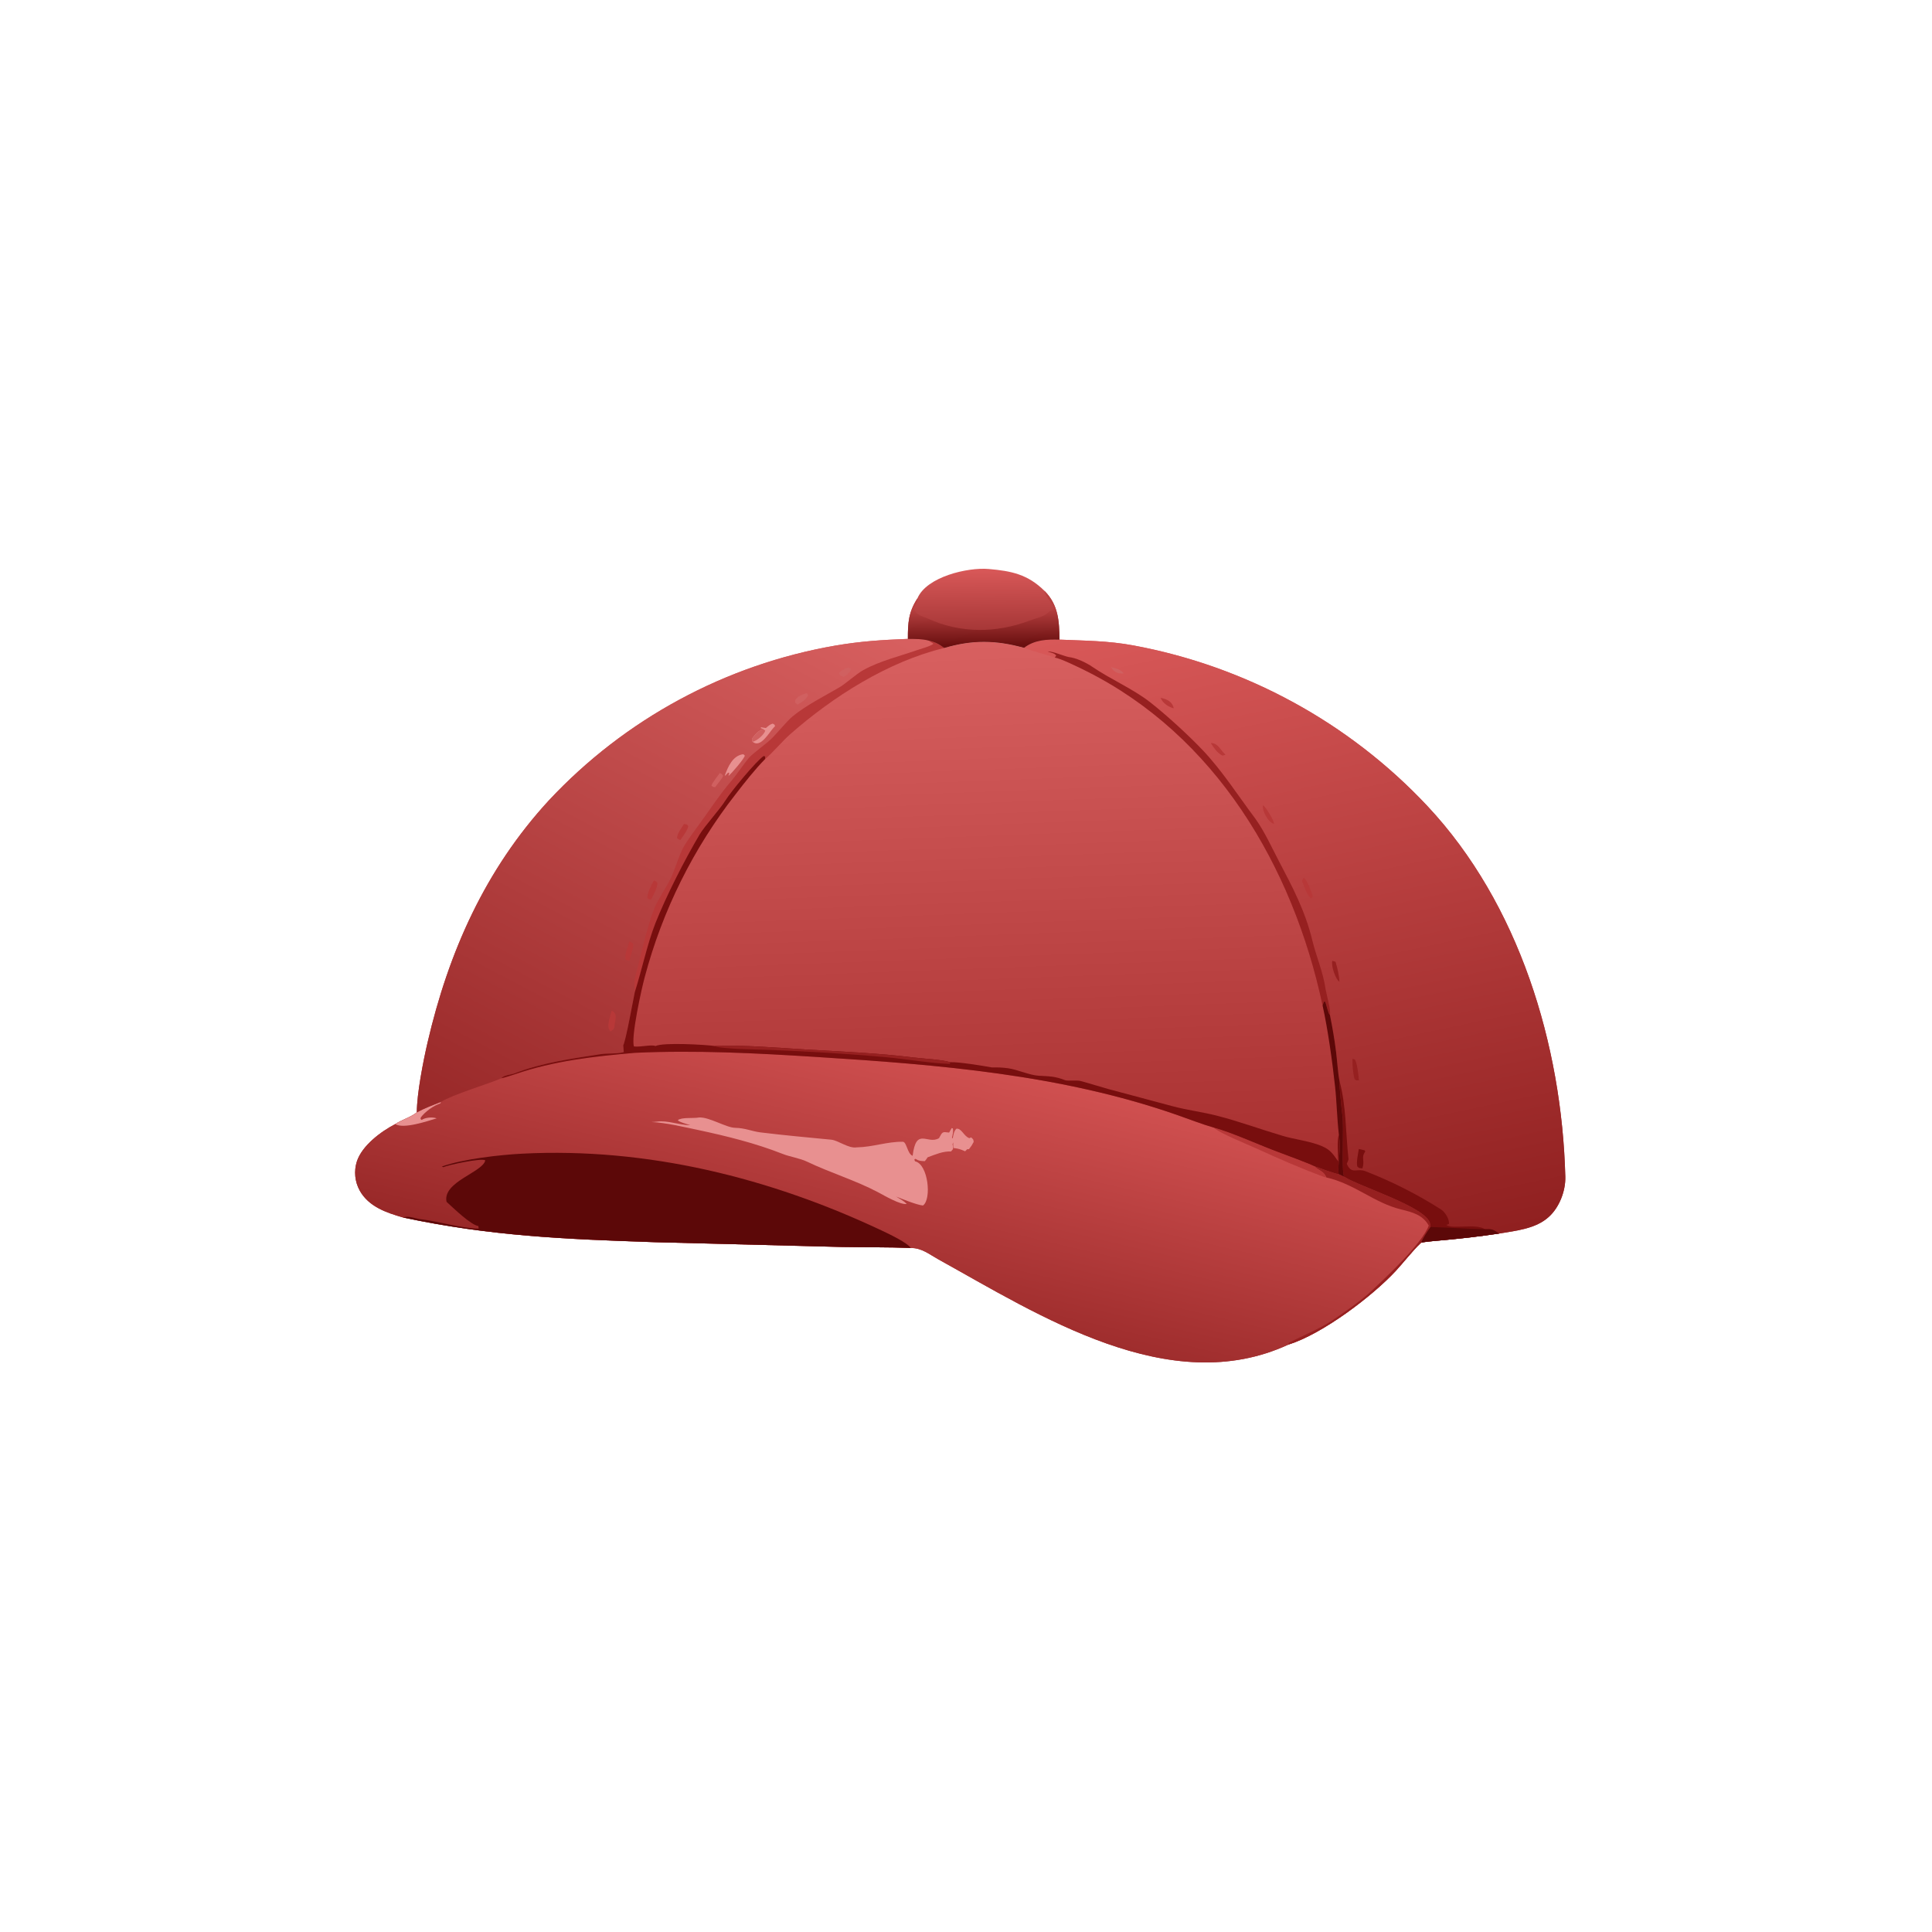
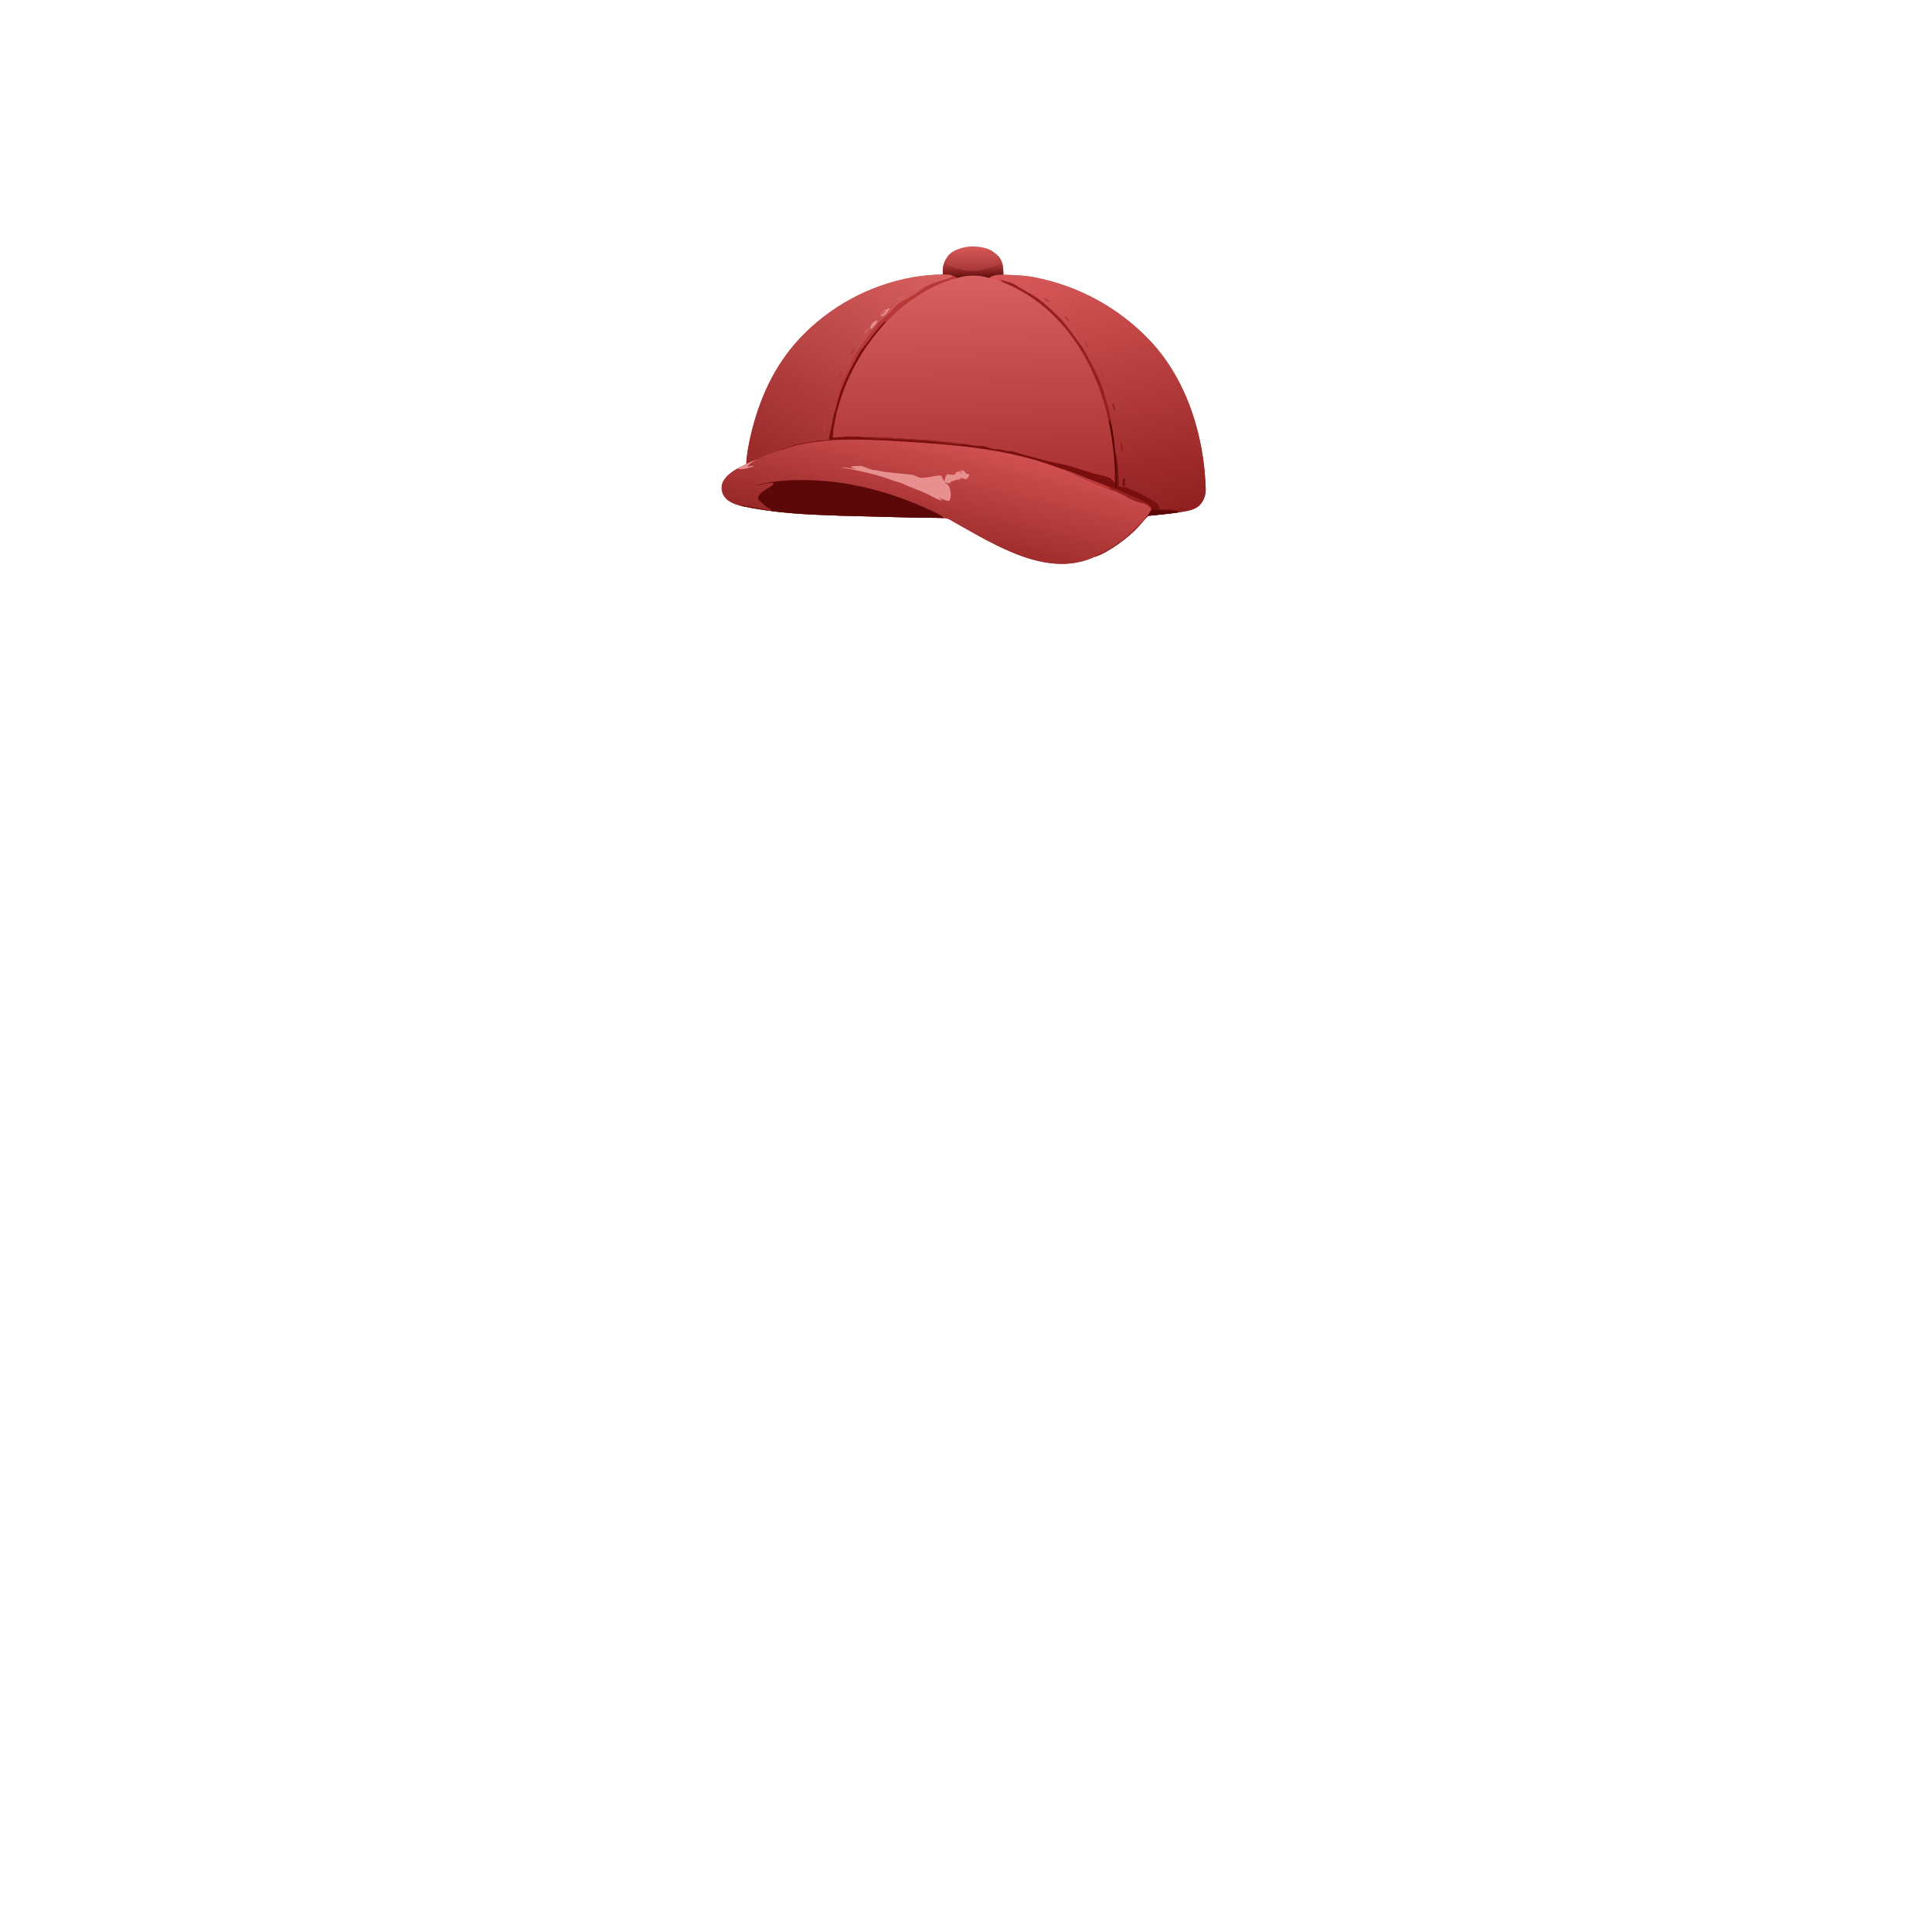
<svg xmlns="http://www.w3.org/2000/svg" width="1024" height="1024" viewBox="0 0 1024 1024">
-   <defs>
-     <linearGradient id="gradient_0" gradientUnits="userSpaceOnUse" x1="523.765" y1="621.315" x2="513.424" y2="341.003">
-       <stop offset="0" stop-color="#A83030" />
-       <stop offset="1" stop-color="#D86060" />
-     </linearGradient>
-   </defs>
-   <path fill="url(#gradient_0)" d="M481.199 338.622C484.522 338.61 489.173 338.611 492.392 339.569C495.642 340.254 497.831 341.442 500.467 343.438C515.214 339.049 527.87 339.183 542.753 343.354C548.289 339.091 554.876 338.81 561.519 339.006C575.063 339.623 587.121 339.566 600.768 342.096C660.21 353.116 715.064 382.915 756.616 427.282C805.098 479.048 827.829 553.755 829.649 623.753C829.845 631.281 826.431 640.019 820.916 644.961C814.072 651.27 803.581 652.301 794.602 653.796C785.261 655.177 775.884 656.304 766.482 657.175C762.882 657.541 756.744 657.949 753.346 658.565L752.671 659.187C749.097 662.529 743.653 669.414 739.915 673.458C727.178 687.238 700.727 707.12 682.87 712.662C619.882 741.81 550.674 697.033 497.347 667.479C492.448 664.764 488.564 661.426 482.757 661.458C470.867 660.957 458.478 661.159 446.524 660.93L346.781 658.374C299.491 656.773 260.162 655.193 213.689 645.308C204.874 642.783 195.422 639.623 190.622 630.973C188.053 626.269 187.516 620.72 189.135 615.611C191.848 607.219 201.953 599.657 209.512 595.782C212.98 593.47 218.165 591.988 220.928 589.565C220.928 579.707 224.357 562.274 226.582 552.674C237.739 504.538 257.225 460.796 290.879 424.253C331.195 381.1 384.494 352.284 442.681 342.184C456.309 339.857 467.343 339.176 481.199 338.622Z" />
-   <defs>
-     <linearGradient id="gradient_1" gradientUnits="userSpaceOnUse" x1="457.238" y1="701.247" x2="490.825" y2="557.95">
-       <stop offset="0" stop-color="#982828" />
-       <stop offset="1" stop-color="#D05050" />
-     </linearGradient>
-   </defs>
-   <path fill="url(#gradient_1)" d="M336.568 558.016C368.961 556.546 400.835 558.197 432.89 560.222C497.4 564.298 562.342 569.499 623.79 590.92C629.99 593.082 637.156 595.887 643.424 597.678C653.264 600.36 667.613 606.997 677.612 610.668C680.947 611.893 693.551 616.604 696.32 617.978C698.62 618.79 707.658 622.193 709.468 622.289L712.408 623.667C721.263 629.186 755.444 639.479 757.951 648.243C758.122 648.841 758.237 649.726 758.213 650.327C756.998 652.068 753.829 656.692 753.346 658.565L752.671 659.187C749.097 662.529 743.653 669.414 739.915 673.458C727.178 687.238 700.727 707.12 682.87 712.662C619.882 741.81 550.674 697.033 497.347 667.479C492.448 664.764 488.564 661.426 482.757 661.458C470.867 660.957 458.478 661.159 446.524 660.93L346.781 658.374C299.491 656.773 260.162 655.193 213.689 645.308C204.874 642.783 195.422 639.623 190.622 630.973C188.053 626.269 187.516 620.72 189.135 615.611C191.848 607.219 201.953 599.657 209.512 595.782C212.98 593.47 218.165 591.988 220.928 589.565C224.8 587.457 229.505 585.672 233.638 584.035C240.384 579.99 257.923 574.796 265.859 571.468C267.654 571.122 271.025 570.023 272.803 569.414C293.81 562.21 314.477 559.942 336.568 558.016Z" />
-   <path fill="#5C0808" d="M213.689 645.308C216.625 644.164 219.999 645.89 223.189 646.247C232.007 647.234 245.118 651.194 253.702 651.187L253.551 649.823C249.594 649.34 240.101 640.098 236.683 636.99C234.398 626.398 255.994 621.308 257.207 615.007C255.153 613.642 237.395 617.479 234.92 618.628L234.229 618.266C245.515 614.259 264.983 612.065 277.063 611.456C343.01 608.127 408.061 624.226 467.453 652.262C471.106 653.986 480.852 658.596 482.757 661.458C470.867 660.957 458.478 661.159 446.524 660.93L346.781 658.374C299.491 656.773 260.162 655.193 213.689 645.308Z" />
-   <path fill="#962020" d="M696.32 617.978C698.62 618.79 707.658 622.193 709.468 622.289L712.408 623.667C721.263 629.186 755.444 639.479 757.951 648.243C758.122 648.841 758.237 649.726 758.213 650.327C756.998 652.068 753.829 656.692 753.346 658.565L752.671 659.187C749.097 662.529 743.653 669.414 739.915 673.458C727.178 687.238 700.727 707.12 682.87 712.662L683.167 711.685C690.126 708.025 699.745 704.168 706.097 699.871C711.709 696.073 721.042 689.612 725.831 685.195C733.778 677.866 753.919 659.009 757.262 649.569C754.068 643.873 748.619 642.504 742.644 641.043C728.173 637.506 718.067 627.488 703.015 624.091C701.4 620.602 699.71 620.867 696.649 618.262L696.32 617.978Z" />
-   <path fill="#B83838" d="M643.424 597.678C653.264 600.36 667.613 606.997 677.612 610.668C680.947 611.893 693.551 616.604 696.32 617.978L696.649 618.262C699.71 620.867 701.4 620.602 703.015 624.091C702.879 624.06 701.953 623.867 701.767 623.798C689.846 619.402 677.226 613.905 665.726 608.631C661.636 606.756 645.593 600.276 643.424 597.678Z" />
-   <path fill="#E89090" d="M233.638 584.035L233.505 584.751C229.726 586.056 225.378 589.106 223.003 592.305L222.904 593.114L223.506 593.577C225.456 592.236 229.268 591.932 231.436 592.755C226.724 594.136 213.906 598.58 209.512 595.782C212.98 593.47 218.165 591.988 220.928 589.565C224.8 587.457 229.505 585.672 233.638 584.035Z" />
-   <path fill="#E89090" d="M370.499 592.283C375.953 591.976 384.797 597.653 389.566 597.756C395.064 597.875 398.416 599.609 403.069 600.186C415.485 601.725 428.066 602.841 440.517 604.051C444.411 604.43 449.646 608.812 454.081 608.124C462.57 607.992 470.284 605.014 478.513 605.156C480.627 605.248 480.867 611.548 483.713 612.594C485.618 597.074 491.602 606.9 497.686 603.249C499.621 599.736 499.394 599.825 503.048 600.289L504.417 597.918L505.006 598.065C505.404 599.803 504.914 601.252 504.554 603.031L504.952 603.372C505.404 601.305 505.488 599.842 506.831 598.296C509.51 597.604 510.919 602.445 513.82 603.244L514.726 602.819C516.101 604.251 515.731 603.443 516.086 605.215C515.115 607.054 514.846 607.466 513.558 609.105C512.228 609.068 512.905 608.96 511.521 610.206C509.075 609.131 508.129 608.792 505.482 608.479C505.069 607.157 505.21 606.92 505.238 605.506L504.862 606.488C505.298 608.635 505.495 608.822 504.068 610.286C499.719 610.156 496.032 611.788 491.648 613.41C491.091 614.37 490.869 614.59 490.136 615.438C487.905 615.29 487.197 615.417 485.305 614.257C484.853 614.242 485.123 614.195 484.597 614.676L485.024 615.53C491.984 617.043 493.886 635.686 489.199 638.938C486.248 638.747 477.889 635.4 474.966 634.204C476.946 635.402 478.98 636.463 480.596 638.089C477.361 638.79 468.719 633.673 465.435 631.939C453.263 625.511 440.178 621.65 427.792 615.722C423.901 613.86 418.842 613.177 414.878 611.616C400.229 605.849 385.152 602.15 369.794 598.862C362.586 597.364 352.869 595.036 345.553 594.716L345.104 594.701C346.138 594.653 347.162 594.624 348.187 594.481C353.888 593.686 359.938 596.34 365.88 596.381C364.502 595.921 359.791 594.661 359.261 593.731C361.266 592.037 367.348 592.882 370.499 592.283Z" />
-   <defs>
-     <linearGradient id="gradient_2" gradientUnits="userSpaceOnUse" x1="728.818" y1="667.032" x2="654.378" y2="317.955">
-       <stop offset="0" stop-color="#902020" />
-       <stop offset="1" stop-color="#D85858" />
-     </linearGradient>
-   </defs>
-   <path fill="url(#gradient_2)" d="M542.753 343.354C548.289 339.091 554.876 338.81 561.519 339.006C575.063 339.623 587.121 339.566 600.768 342.096C660.21 353.116 715.064 382.915 756.616 427.282C805.098 479.048 827.829 553.755 829.649 623.753C829.845 631.281 826.431 640.019 820.916 644.961C814.072 651.27 803.581 652.301 794.602 653.796C785.261 655.177 775.884 656.304 766.482 657.175C762.882 657.541 756.744 657.949 753.346 658.565C753.829 656.692 756.998 652.068 758.213 650.327C758.237 649.726 758.122 648.841 757.951 648.243C755.444 639.479 721.263 629.186 712.408 623.667C710.921 621.121 712.436 596.498 711.494 590.994C711.187 589.196 709.741 574.416 709.929 572.791C709.169 569.03 708.672 561.662 708.135 557.429C707.26 550.518 706.277 544.84 704.899 537.995C703.806 536.921 703.327 533.123 702.319 530.859L701.693 530.96L701.005 532.955C685.298 459.147 644.101 389.566 575.019 355.314C571.957 353.796 562.175 348.974 559.068 348.524C553.99 346.766 547.388 345.234 542.753 343.354Z" />
-   <path fill="#962020" d="M559.068 348.524L559.83 347.446C558.543 345.963 557.456 346.186 555.297 345.293C558.675 345.158 564.066 348.096 567.758 348.465C571.339 349.126 575.996 351.403 578.969 353.438C588.609 360.037 600.751 365.206 609.874 372.416C618.645 379.347 629.909 389.625 637.613 397.768C647.883 408.623 656.532 422.177 665.49 434.087C670.382 441.014 673.955 449.018 677.841 456.407C685.143 470.292 691.812 482.91 695.526 498.309C697.57 506.785 701.343 515.361 702.574 524.24C703.083 527.111 705.501 535.786 704.899 537.995C703.806 536.921 703.327 533.123 702.319 530.859L701.693 530.96L701.005 532.955C685.298 459.147 644.101 389.566 575.019 355.314C571.957 353.796 562.175 348.974 559.068 348.524Z" />
-   <path fill="#780E0E" d="M709.929 572.791C713.578 586.134 713.202 600.65 714.738 614.318C714.783 614.72 714.033 616.361 713.812 616.811C716.361 622.766 719.054 618.995 723.749 620.776C737.763 626.209 751.203 633.019 763.873 641.104C765.888 642.395 768.414 646.377 767.914 648.752L766.587 649.216C769.601 651.712 781.994 648.279 787.089 651.5C791.023 651.408 791.306 651.652 794.602 653.796C785.261 655.177 775.884 656.304 766.482 657.175C762.882 657.541 756.744 657.949 753.346 658.565C753.829 656.692 756.998 652.068 758.213 650.327C758.237 649.726 758.122 648.841 757.951 648.243C755.444 639.479 721.263 629.186 712.408 623.667C710.921 621.121 712.436 596.498 711.494 590.994C711.187 589.196 709.741 574.416 709.929 572.791Z" />
-   <path fill="#5C0808" d="M758.213 650.327C767.651 650.599 777.933 651.34 787.089 651.5C791.023 651.408 791.306 651.652 794.602 653.796C785.261 655.177 775.884 656.304 766.482 657.175C762.882 657.541 756.744 657.949 753.346 658.565C753.829 656.692 756.998 652.068 758.213 650.327Z" />
-   <path fill="#780E0E" d="M720.209 608.999L723.242 609.681L723.608 610.264C721.199 613.879 723.527 614.577 722.115 619.283C719.919 618.943 720.724 619.444 719.361 618.185C718.869 615.577 719.776 611.805 720.209 608.999Z" />
-   <path fill="#962020" d="M716.84 561.187L718.026 561.527C719.316 562.983 720.11 570.489 720.26 572.636C718.501 572.527 719.149 572.887 717.96 572.001C717.033 568.572 716.796 564.732 716.84 561.187Z" />
-   <path fill="#B83838" d="M690.962 465.234C693.053 466.491 694.91 472.427 695.851 474.966L695.02 476.174C692.9 474.843 691.508 470.51 690.539 468.151C689.882 466.553 690.2 466.735 690.962 465.234Z" />
-   <path fill="#962020" d="M706.157 509.262C706.703 509.38 707.306 509.594 707.849 509.763C708.822 512.95 709.801 517.013 709.906 520.337C707.764 518.962 705.429 511.724 706.157 509.262Z" />
-   <path fill="#B83838" d="M669.377 426.771C670.863 427.649 675.33 434.882 675.255 436.675C672.279 435.994 668.88 429.978 669.377 426.771Z" />
-   <path fill="#B83838" d="M641.753 393.851C645.466 393.754 646.545 397.129 649.176 399.624L649.554 399.977C648.557 400.431 648.883 400.309 647.78 400.46C644.691 398.579 643.744 396.824 641.753 393.851Z" />
-   <path fill="#B83838" d="M615.086 369.878C618.353 370.413 621.48 371.923 622.101 375.465C618.955 374.486 616.553 372.863 615.086 369.878Z" />
-   <path fill="#D06060" d="M588.887 353.567C591.599 354.346 594.07 354.764 595.654 356.922C592.612 357.181 590.435 356.323 588.887 353.567Z" />
-   <defs>
-     <linearGradient id="gradient_3" gradientUnits="userSpaceOnUse" x1="267.759" y1="612.294" x2="428.454" y2="306.314">
-       <stop offset="0" stop-color="#982828" />
-       <stop offset="1" stop-color="#D86060" />
-     </linearGradient>
-   </defs>
-   <path fill="url(#gradient_3)" d="M481.199 338.622C484.522 338.61 489.173 338.611 492.392 339.569C495.642 340.254 497.831 341.442 500.467 343.438C470.74 350.621 441.465 369.194 418.787 389.165C414.585 392.866 409.224 399.288 405.59 402.248L405.541 400.93L404.792 400.647C400.881 403.159 387.279 419.715 384.612 424.035C381.466 429.13 373.462 437.749 370.704 442.435C362.751 455.952 353.12 474.817 347.357 489.356C343.156 499.951 339.992 514.907 336.464 525.799C335.452 530.551 331.776 551.299 330.328 554.03L330.613 557.64C327.161 558.661 322.023 558.162 318.411 558.717C303.126 561.068 287.25 563.255 272.777 568.883C270.84 569.636 267.224 569.788 265.826 571.333L265.859 571.468C257.923 574.796 240.384 579.99 233.638 584.035C229.505 585.672 224.8 587.457 220.928 589.565C220.928 579.707 224.357 562.274 226.582 552.674C237.739 504.538 257.225 460.796 290.879 424.253C331.195 381.1 384.494 352.284 442.681 342.184C456.309 339.857 467.343 339.176 481.199 338.622Z" />
-   <path fill="#B83838" d="M492.392 339.569C495.642 340.254 497.831 341.442 500.467 343.438C470.74 350.621 441.465 369.194 418.787 389.165C414.585 392.866 409.224 399.288 405.59 402.248L405.541 400.93L404.792 400.647C400.881 403.159 387.279 419.715 384.612 424.035C381.466 429.13 373.462 437.749 370.704 442.435C362.751 455.952 353.12 474.817 347.357 489.356C343.156 499.951 339.992 514.907 336.464 525.799C336.301 523.863 336.029 520.275 336.528 518.401C339.626 506.775 342.487 492.681 346.789 481.488C348.743 476.402 354.195 469.002 356.49 463.365C358.473 458.492 360.451 451.879 362.973 447.786C365.332 443.957 369.181 438.872 371.862 435.155C376.691 428.46 381.831 420.653 387.191 414.434C390.574 410.509 394.093 405.012 397.016 401.605C398.891 399.421 405.876 394.383 408.477 391.935C411.839 388.77 416.983 382.254 420.072 379.711C427.134 373.898 436.888 368.973 444.733 364.409C448.506 362.215 453.643 357.329 457.654 355.114C466.266 350.357 476.602 347.882 485.874 344.648C488.629 343.687 492.532 342.766 494.734 341.26C494.257 340.709 493.307 340.483 492.392 339.569Z" />
-   <path fill="#E89090" d="M404.553 386.418L403.279 385.963L403.296 385.43C404.295 385.619 404.951 385.74 405.965 385.862C407.205 384.828 407.987 383.976 409.531 383.534C410.693 384.203 410.338 383.712 410.81 384.865L410.192 385.507C407.508 388.322 403.142 396.722 398.872 393.151C398.497 392.237 398.637 392.763 398.566 391.545C399.911 389.595 402.181 386.996 404.553 386.418Z" />
-   <path fill="#D06060" d="M404.553 386.418L405.618 387.27C404.953 389.451 400.96 392.864 398.872 393.151C398.497 392.237 398.637 392.763 398.566 391.545C399.911 389.595 402.181 386.996 404.553 386.418Z" />
-   <path fill="#E89090" d="M393.808 399.761C394.368 399.93 393.995 399.778 394.77 400.491C394.455 402.2 387.53 410.183 386.089 411.263L386.541 409.764L386.119 409.478C385.453 409.78 385.035 410.462 384.535 411.039L384.184 410.961C385.854 406.405 388.331 400.537 393.808 399.761Z" />
-   <path fill="#B83838" d="M324.229 535.628C327.372 537.219 326.167 539.824 325.809 543.056C325.579 545.137 325.408 545.518 323.719 546.614C320.935 544.806 323.496 538.519 324.229 535.628Z" />
-   <path fill="#B83838" d="M346.587 466.631C347.781 467.147 347.764 467.055 348.504 468.102C348.269 470.978 346.404 474.094 345.095 476.813C343.409 476.39 343.984 476.867 343.034 475.733C343.454 472.431 344.936 469.502 346.587 466.631Z" />
-   <path fill="#B83838" d="M333.504 499.067C335.362 499.762 334.727 499.178 335.71 500.577C335.648 503.065 334.226 506.331 333.525 509.258L331.721 508.778C330.701 506.382 332.736 502.352 333.504 499.067Z" />
-   <path fill="#B83838" d="M362.524 436.761C364.368 437.069 363.697 436.628 364.772 437.826C364.553 439.944 361.988 443.18 360.647 445.215C359.469 444.856 359.853 445.052 358.909 444.307C358.54 442.394 361.386 438.537 362.524 436.761Z" />
-   <path fill="#D06060" d="M427.361 367.428C428.179 367.9 427.822 367.549 428.275 368.622C427.138 370.954 424.835 372.2 422.658 373.495C421.248 371.957 421.487 372.787 421.433 371.095C422.821 368.906 424.917 368.278 427.361 367.428Z" />
-   <path fill="#D06060" d="M381.493 409.718C382.997 410.472 382.477 409.928 383.243 411.258C382.803 412.712 380.273 415.428 379.068 417.196C377.749 417.054 378.188 417.219 377.076 416.436C377.598 414.682 380.195 411.649 381.493 409.718Z" />
-   <path fill="#D06060" d="M449.254 353.857C450.205 353.9 449.92 353.917 450.857 354.408L450.85 355.415C449.416 357.425 449.217 357.463 447.05 358.783C445.181 357.836 445.281 358.279 444.725 356.815C445.624 355.324 447.598 354.653 449.254 353.857Z" />
-   <path fill="#780E0E" d="M336.464 525.799C339.992 514.907 343.156 499.951 347.357 489.356C353.12 474.817 362.751 455.952 370.704 442.435C373.462 437.749 381.466 429.13 384.612 424.035C387.279 419.715 400.881 403.159 404.792 400.647L405.541 400.93L405.59 402.248C400.089 407.838 394.639 414.809 389.847 421.011C367.47 449.69 351.113 482.593 341.759 517.746C340.097 523.765 334.314 549.881 336.018 554.65C339.78 555.055 345.214 553.499 347.417 554.418C351.594 552.39 373.821 553.701 378.807 554.404C394.512 553.768 410.972 555.283 426.637 556.22C445.992 557.378 465.158 558.102 484.435 560.514C489.091 561.097 499.457 561.593 503.57 562.987C507.979 562.751 521.099 564.924 525.851 565.779C528.876 565.703 531.111 565.786 534.149 566.177C539.146 566.82 545.647 569.877 550.486 570.158C556.033 570.481 559.071 570.371 564.582 572.543C565.708 572.987 571.279 572.43 572.828 572.983C577.633 574.257 582.571 575.868 587.385 577.197L621.723 586.384C629.19 588.362 637.362 589.397 644.857 591.31C656.641 594.321 668.093 598.539 679.736 602.001C685.999 603.863 692.617 604.543 698.866 606.792C704.56 608.841 705.859 610.644 709.255 615.517C709.226 611.877 708.523 604.222 709.642 601.386C710.877 610.226 708.947 616.006 709.468 622.289C707.658 622.193 698.62 618.79 696.32 617.978C693.551 616.604 680.947 611.893 677.612 610.668C667.613 606.997 653.264 600.36 643.424 597.678C637.156 595.887 629.99 593.082 623.79 590.92C562.342 569.499 497.4 564.298 432.89 560.222C400.835 558.197 368.961 556.546 336.568 558.016C314.477 559.942 293.81 562.21 272.803 569.414C271.025 570.023 267.654 571.122 265.859 571.468L265.826 571.333C267.224 569.788 270.84 569.636 272.777 568.883C287.25 563.255 303.126 561.068 318.411 558.717C322.023 558.162 327.161 558.661 330.613 557.64L330.328 554.03C331.776 551.299 335.452 530.551 336.464 525.799Z" />
-   <path fill="#962020" d="M378.807 554.404C394.512 553.768 410.972 555.283 426.637 556.22C445.992 557.378 465.158 558.102 484.435 560.514C489.091 561.097 499.457 561.593 503.57 562.987C503.666 563.464 503.645 563.151 503.39 563.912C492.365 563.463 481.054 561.401 470.024 560.388C449.439 558.497 428.555 557.278 407.908 556.473C403.362 556.296 381.149 556.035 378.807 554.404Z" />
-   <path fill="#5C0808" d="M701.005 532.955L701.693 530.96L702.319 530.859C703.327 533.123 703.806 536.921 704.899 537.995C706.277 544.84 707.26 550.518 708.135 557.429C708.672 561.662 709.169 569.03 709.929 572.791C709.741 574.416 711.187 589.196 711.494 590.994C712.436 596.498 710.921 621.121 712.408 623.667L709.468 622.289C708.947 616.006 710.877 610.226 709.642 601.386C708.617 592.632 708.522 584.32 707.632 576.078C706.239 563.164 703.812 545.558 701.005 532.955Z" />
-   <defs>
-     <linearGradient id="gradient_4" gradientUnits="userSpaceOnUse" x1="521.333" y1="333.038" x2="521.082" y2="301.991">
-       <stop offset="0" stop-color="#A83838" />
-       <stop offset="1" stop-color="#D85858" />
-     </linearGradient>
-   </defs>
-   <path fill="url(#gradient_4)" d="M486.25 317.145C491.089 305.686 512.846 300.619 523.999 301.577C536.121 302.619 544.75 304.426 553.593 313.167C560.935 320.508 561.478 329.205 561.519 339.006C554.876 338.81 548.289 339.091 542.753 343.354C527.87 339.183 515.214 339.049 500.467 343.438C497.831 341.442 495.642 340.254 492.392 339.569C489.173 338.611 484.522 338.61 481.199 338.622C481.158 330.179 481.534 324.383 486.25 317.145Z" />
-   <defs>
-     <linearGradient id="gradient_5" gradientUnits="userSpaceOnUse" x1="521.094" y1="341.78" x2="520.889" y2="322.606">
-       <stop offset="0" stop-color="#6A1010" />
-       <stop offset="1" stop-color="#B84040" />
-     </linearGradient>
-   </defs>
-   <path fill="url(#gradient_5)" d="M553.593 313.167C560.935 320.508 561.478 329.205 561.519 339.006C554.876 338.81 548.289 339.091 542.753 343.354C527.87 339.183 515.214 339.049 500.467 343.438C497.831 341.442 495.642 340.254 492.392 339.569C489.173 338.611 484.522 338.61 481.199 338.622C481.158 330.179 481.534 324.383 486.25 317.145C486.419 319.107 485.799 319.683 484.717 321.366L484.359 321.915C484.858 326.051 488.898 326.51 491.829 327.858C509.058 335.787 528.13 335.585 545.739 328.913C548.926 327.705 553.123 326.987 555.739 324.548C556.751 323.604 557.147 323.337 558.601 323.266C559.485 321.288 554.013 316.645 553.593 313.167Z" />
+   <g transform="matrix(0.4,0,0,0.4,307.2,10)">
+     <defs>
+       <linearGradient id="gradient_0" gradientUnits="userSpaceOnUse" x1="523.765" y1="621.315" x2="513.424" y2="341.003">
+         <stop offset="0" stop-color="#A83030" />
+         <stop offset="1" stop-color="#D86060" />
+       </linearGradient>
+     </defs>
+     <path fill="url(#gradient_0)" d="M481.199 338.622C484.522 338.61 489.173 338.611 492.392 339.569C495.642 340.254 497.831 341.442 500.467 343.438C515.214 339.049 527.87 339.183 542.753 343.354C548.289 339.091 554.876 338.81 561.519 339.006C575.063 339.623 587.121 339.566 600.768 342.096C660.21 353.116 715.064 382.915 756.616 427.282C805.098 479.048 827.829 553.755 829.649 623.753C829.845 631.281 826.431 640.019 820.916 644.961C814.072 651.27 803.581 652.301 794.602 653.796C785.261 655.177 775.884 656.304 766.482 657.175C762.882 657.541 756.744 657.949 753.346 658.565L752.671 659.187C749.097 662.529 743.653 669.414 739.915 673.458C727.178 687.238 700.727 707.12 682.87 712.662C619.882 741.81 550.674 697.033 497.347 667.479C492.448 664.764 488.564 661.426 482.757 661.458C470.867 660.957 458.478 661.159 446.524 660.93L346.781 658.374C299.491 656.773 260.162 655.193 213.689 645.308C204.874 642.783 195.422 639.623 190.622 630.973C188.053 626.269 187.516 620.72 189.135 615.611C191.848 607.219 201.953 599.657 209.512 595.782C212.98 593.47 218.165 591.988 220.928 589.565C220.928 579.707 224.357 562.274 226.582 552.674C237.739 504.538 257.225 460.796 290.879 424.253C331.195 381.1 384.494 352.284 442.681 342.184C456.309 339.857 467.343 339.176 481.199 338.622Z" />
+     <defs>
+       <linearGradient id="gradient_1" gradientUnits="userSpaceOnUse" x1="457.238" y1="701.247" x2="490.825" y2="557.95">
+         <stop offset="0" stop-color="#982828" />
+         <stop offset="1" stop-color="#D05050" />
+       </linearGradient>
+     </defs>
+     <path fill="url(#gradient_1)" d="M336.568 558.016C368.961 556.546 400.835 558.197 432.89 560.222C497.4 564.298 562.342 569.499 623.79 590.92C629.99 593.082 637.156 595.887 643.424 597.678C653.264 600.36 667.613 606.997 677.612 610.668C680.947 611.893 693.551 616.604 696.32 617.978C698.62 618.79 707.658 622.193 709.468 622.289L712.408 623.667C721.263 629.186 755.444 639.479 757.951 648.243C758.122 648.841 758.237 649.726 758.213 650.327C756.998 652.068 753.829 656.692 753.346 658.565L752.671 659.187C749.097 662.529 743.653 669.414 739.915 673.458C727.178 687.238 700.727 707.12 682.87 712.662C619.882 741.81 550.674 697.033 497.347 667.479C492.448 664.764 488.564 661.426 482.757 661.458C470.867 660.957 458.478 661.159 446.524 660.93L346.781 658.374C299.491 656.773 260.162 655.193 213.689 645.308C204.874 642.783 195.422 639.623 190.622 630.973C188.053 626.269 187.516 620.72 189.135 615.611C191.848 607.219 201.953 599.657 209.512 595.782C212.98 593.47 218.165 591.988 220.928 589.565C224.8 587.457 229.505 585.672 233.638 584.035C240.384 579.99 257.923 574.796 265.859 571.468C267.654 571.122 271.025 570.023 272.803 569.414C293.81 562.21 314.477 559.942 336.568 558.016Z" />
+     <path fill="#5C0808" d="M213.689 645.308C216.625 644.164 219.999 645.89 223.189 646.247C232.007 647.234 245.118 651.194 253.702 651.187L253.551 649.823C249.594 649.34 240.101 640.098 236.683 636.99C234.398 626.398 255.994 621.308 257.207 615.007C255.153 613.642 237.395 617.479 234.92 618.628L234.229 618.266C245.515 614.259 264.983 612.065 277.063 611.456C343.01 608.127 408.061 624.226 467.453 652.262C471.106 653.986 480.852 658.596 482.757 661.458C470.867 660.957 458.478 661.159 446.524 660.93L346.781 658.374C299.491 656.773 260.162 655.193 213.689 645.308Z" />
+     <path fill="#962020" d="M696.32 617.978C698.62 618.79 707.658 622.193 709.468 622.289L712.408 623.667C721.263 629.186 755.444 639.479 757.951 648.243C758.122 648.841 758.237 649.726 758.213 650.327C756.998 652.068 753.829 656.692 753.346 658.565L752.671 659.187C749.097 662.529 743.653 669.414 739.915 673.458C727.178 687.238 700.727 707.12 682.87 712.662L683.167 711.685C690.126 708.025 699.745 704.168 706.097 699.871C711.709 696.073 721.042 689.612 725.831 685.195C733.778 677.866 753.919 659.009 757.262 649.569C754.068 643.873 748.619 642.504 742.644 641.043C728.173 637.506 718.067 627.488 703.015 624.091C701.4 620.602 699.71 620.867 696.649 618.262L696.32 617.978Z" />
+     <path fill="#B83838" d="M643.424 597.678C653.264 600.36 667.613 606.997 677.612 610.668C680.947 611.893 693.551 616.604 696.32 617.978L696.649 618.262C699.71 620.867 701.4 620.602 703.015 624.091C702.879 624.06 701.953 623.867 701.767 623.798C689.846 619.402 677.226 613.905 665.726 608.631C661.636 606.756 645.593 600.276 643.424 597.678Z" />
+     <path fill="#E89090" d="M233.638 584.035L233.505 584.751C229.726 586.056 225.378 589.106 223.003 592.305L222.904 593.114L223.506 593.577C225.456 592.236 229.268 591.932 231.436 592.755C226.724 594.136 213.906 598.58 209.512 595.782C212.98 593.47 218.165 591.988 220.928 589.565C224.8 587.457 229.505 585.672 233.638 584.035Z" />
+     <path fill="#E89090" d="M370.499 592.283C375.953 591.976 384.797 597.653 389.566 597.756C395.064 597.875 398.416 599.609 403.069 600.186C415.485 601.725 428.066 602.841 440.517 604.051C444.411 604.43 449.646 608.812 454.081 608.124C462.57 607.992 470.284 605.014 478.513 605.156C480.627 605.248 480.867 611.548 483.713 612.594C485.618 597.074 491.602 606.9 497.686 603.249C499.621 599.736 499.394 599.825 503.048 600.289L504.417 597.918L505.006 598.065C505.404 599.803 504.914 601.252 504.554 603.031L504.952 603.372C505.404 601.305 505.488 599.842 506.831 598.296C509.51 597.604 510.919 602.445 513.82 603.244L514.726 602.819C516.101 604.251 515.731 603.443 516.086 605.215C515.115 607.054 514.846 607.466 513.558 609.105C512.228 609.068 512.905 608.96 511.521 610.206C509.075 609.131 508.129 608.792 505.482 608.479C505.069 607.157 505.21 606.92 505.238 605.506L504.862 606.488C505.298 608.635 505.495 608.822 504.068 610.286C499.719 610.156 496.032 611.788 491.648 613.41C491.091 614.37 490.869 614.59 490.136 615.438C487.905 615.29 487.197 615.417 485.305 614.257C484.853 614.242 485.123 614.195 484.597 614.676L485.024 615.53C491.984 617.043 493.886 635.686 489.199 638.938C486.248 638.747 477.889 635.4 474.966 634.204C476.946 635.402 478.98 636.463 480.596 638.089C477.361 638.79 468.719 633.673 465.435 631.939C453.263 625.511 440.178 621.65 427.792 615.722C423.901 613.86 418.842 613.177 414.878 611.616C400.229 605.849 385.152 602.15 369.794 598.862C362.586 597.364 352.869 595.036 345.553 594.716L345.104 594.701C346.138 594.653 347.162 594.624 348.187 594.481C353.888 593.686 359.938 596.34 365.88 596.381C364.502 595.921 359.791 594.661 359.261 593.731C361.266 592.037 367.348 592.882 370.499 592.283Z" />
+     <defs>
+       <linearGradient id="gradient_2" gradientUnits="userSpaceOnUse" x1="728.818" y1="667.032" x2="654.378" y2="317.955">
+         <stop offset="0" stop-color="#902020" />
+         <stop offset="1" stop-color="#D85858" />
+       </linearGradient>
+     </defs>
+     <path fill="url(#gradient_2)" d="M542.753 343.354C548.289 339.091 554.876 338.81 561.519 339.006C575.063 339.623 587.121 339.566 600.768 342.096C660.21 353.116 715.064 382.915 756.616 427.282C805.098 479.048 827.829 553.755 829.649 623.753C829.845 631.281 826.431 640.019 820.916 644.961C814.072 651.27 803.581 652.301 794.602 653.796C785.261 655.177 775.884 656.304 766.482 657.175C762.882 657.541 756.744 657.949 753.346 658.565C753.829 656.692 756.998 652.068 758.213 650.327C758.237 649.726 758.122 648.841 757.951 648.243C755.444 639.479 721.263 629.186 712.408 623.667C710.921 621.121 712.436 596.498 711.494 590.994C711.187 589.196 709.741 574.416 709.929 572.791C709.169 569.03 708.672 561.662 708.135 557.429C707.26 550.518 706.277 544.84 704.899 537.995C703.806 536.921 703.327 533.123 702.319 530.859L701.693 530.96L701.005 532.955C685.298 459.147 644.101 389.566 575.019 355.314C571.957 353.796 562.175 348.974 559.068 348.524C553.99 346.766 547.388 345.234 542.753 343.354Z" />
+     <path fill="#962020" d="M559.068 348.524L559.83 347.446C558.543 345.963 557.456 346.186 555.297 345.293C558.675 345.158 564.066 348.096 567.758 348.465C571.339 349.126 575.996 351.403 578.969 353.438C588.609 360.037 600.751 365.206 609.874 372.416C618.645 379.347 629.909 389.625 637.613 397.768C647.883 408.623 656.532 422.177 665.49 434.087C670.382 441.014 673.955 449.018 677.841 456.407C685.143 470.292 691.812 482.91 695.526 498.309C697.57 506.785 701.343 515.361 702.574 524.24C703.083 527.111 705.501 535.786 704.899 537.995C703.806 536.921 703.327 533.123 702.319 530.859L701.693 530.96L701.005 532.955C685.298 459.147 644.101 389.566 575.019 355.314C571.957 353.796 562.175 348.974 559.068 348.524Z" />
+     <path fill="#780E0E" d="M709.929 572.791C713.578 586.134 713.202 600.65 714.738 614.318C714.783 614.72 714.033 616.361 713.812 616.811C716.361 622.766 719.054 618.995 723.749 620.776C737.763 626.209 751.203 633.019 763.873 641.104C765.888 642.395 768.414 646.377 767.914 648.752L766.587 649.216C769.601 651.712 781.994 648.279 787.089 651.5C791.023 651.408 791.306 651.652 794.602 653.796C785.261 655.177 775.884 656.304 766.482 657.175C762.882 657.541 756.744 657.949 753.346 658.565C753.829 656.692 756.998 652.068 758.213 650.327C758.237 649.726 758.122 648.841 757.951 648.243C755.444 639.479 721.263 629.186 712.408 623.667C710.921 621.121 712.436 596.498 711.494 590.994C711.187 589.196 709.741 574.416 709.929 572.791Z" />
+     <path fill="#5C0808" d="M758.213 650.327C767.651 650.599 777.933 651.34 787.089 651.5C791.023 651.408 791.306 651.652 794.602 653.796C785.261 655.177 775.884 656.304 766.482 657.175C762.882 657.541 756.744 657.949 753.346 658.565C753.829 656.692 756.998 652.068 758.213 650.327Z" />
+     <path fill="#780E0E" d="M720.209 608.999L723.242 609.681L723.608 610.264C721.199 613.879 723.527 614.577 722.115 619.283C719.919 618.943 720.724 619.444 719.361 618.185C718.869 615.577 719.776 611.805 720.209 608.999Z" />
+     <path fill="#962020" d="M716.84 561.187L718.026 561.527C719.316 562.983 720.11 570.489 720.26 572.636C718.501 572.527 719.149 572.887 717.96 572.001C717.033 568.572 716.796 564.732 716.84 561.187Z" />
+     <path fill="#B83838" d="M690.962 465.234C693.053 466.491 694.91 472.427 695.851 474.966L695.02 476.174C692.9 474.843 691.508 470.51 690.539 468.151C689.882 466.553 690.2 466.735 690.962 465.234Z" />
+     <path fill="#962020" d="M706.157 509.262C706.703 509.38 707.306 509.594 707.849 509.763C708.822 512.95 709.801 517.013 709.906 520.337C707.764 518.962 705.429 511.724 706.157 509.262Z" />
+     <path fill="#B83838" d="M669.377 426.771C670.863 427.649 675.33 434.882 675.255 436.675C672.279 435.994 668.88 429.978 669.377 426.771Z" />
+     <path fill="#B83838" d="M641.753 393.851C645.466 393.754 646.545 397.129 649.176 399.624L649.554 399.977C648.557 400.431 648.883 400.309 647.78 400.46C644.691 398.579 643.744 396.824 641.753 393.851Z" />
+     <path fill="#B83838" d="M615.086 369.878C618.353 370.413 621.48 371.923 622.101 375.465C618.955 374.486 616.553 372.863 615.086 369.878Z" />
+     <path fill="#D06060" d="M588.887 353.567C591.599 354.346 594.07 354.764 595.654 356.922C592.612 357.181 590.435 356.323 588.887 353.567Z" />
+     <defs>
+       <linearGradient id="gradient_3" gradientUnits="userSpaceOnUse" x1="267.759" y1="612.294" x2="428.454" y2="306.314">
+         <stop offset="0" stop-color="#982828" />
+         <stop offset="1" stop-color="#D86060" />
+       </linearGradient>
+     </defs>
+     <path fill="url(#gradient_3)" d="M481.199 338.622C484.522 338.61 489.173 338.611 492.392 339.569C495.642 340.254 497.831 341.442 500.467 343.438C470.74 350.621 441.465 369.194 418.787 389.165C414.585 392.866 409.224 399.288 405.59 402.248L405.541 400.93L404.792 400.647C400.881 403.159 387.279 419.715 384.612 424.035C381.466 429.13 373.462 437.749 370.704 442.435C362.751 455.952 353.12 474.817 347.357 489.356C343.156 499.951 339.992 514.907 336.464 525.799C335.452 530.551 331.776 551.299 330.328 554.03L330.613 557.64C327.161 558.661 322.023 558.162 318.411 558.717C303.126 561.068 287.25 563.255 272.777 568.883C270.84 569.636 267.224 569.788 265.826 571.333L265.859 571.468C257.923 574.796 240.384 579.99 233.638 584.035C229.505 585.672 224.8 587.457 220.928 589.565C220.928 579.707 224.357 562.274 226.582 552.674C237.739 504.538 257.225 460.796 290.879 424.253C331.195 381.1 384.494 352.284 442.681 342.184C456.309 339.857 467.343 339.176 481.199 338.622Z" />
+     <path fill="#B83838" d="M492.392 339.569C495.642 340.254 497.831 341.442 500.467 343.438C470.74 350.621 441.465 369.194 418.787 389.165C414.585 392.866 409.224 399.288 405.59 402.248L405.541 400.93L404.792 400.647C400.881 403.159 387.279 419.715 384.612 424.035C381.466 429.13 373.462 437.749 370.704 442.435C362.751 455.952 353.12 474.817 347.357 489.356C343.156 499.951 339.992 514.907 336.464 525.799C336.301 523.863 336.029 520.275 336.528 518.401C339.626 506.775 342.487 492.681 346.789 481.488C348.743 476.402 354.195 469.002 356.49 463.365C358.473 458.492 360.451 451.879 362.973 447.786C365.332 443.957 369.181 438.872 371.862 435.155C376.691 428.46 381.831 420.653 387.191 414.434C390.574 410.509 394.093 405.012 397.016 401.605C398.891 399.421 405.876 394.383 408.477 391.935C411.839 388.77 416.983 382.254 420.072 379.711C427.134 373.898 436.888 368.973 444.733 364.409C448.506 362.215 453.643 357.329 457.654 355.114C466.266 350.357 476.602 347.882 485.874 344.648C488.629 343.687 492.532 342.766 494.734 341.26C494.257 340.709 493.307 340.483 492.392 339.569Z" />
+     <path fill="#E89090" d="M404.553 386.418L403.279 385.963L403.296 385.43C404.295 385.619 404.951 385.74 405.965 385.862C407.205 384.828 407.987 383.976 409.531 383.534C410.693 384.203 410.338 383.712 410.81 384.865L410.192 385.507C407.508 388.322 403.142 396.722 398.872 393.151C398.497 392.237 398.637 392.763 398.566 391.545C399.911 389.595 402.181 386.996 404.553 386.418Z" />
+     <path fill="#D06060" d="M404.553 386.418L405.618 387.27C404.953 389.451 400.96 392.864 398.872 393.151C398.497 392.237 398.637 392.763 398.566 391.545C399.911 389.595 402.181 386.996 404.553 386.418Z" />
+     <path fill="#E89090" d="M393.808 399.761C394.368 399.93 393.995 399.778 394.77 400.491C394.455 402.2 387.53 410.183 386.089 411.263L386.541 409.764L386.119 409.478C385.453 409.78 385.035 410.462 384.535 411.039L384.184 410.961C385.854 406.405 388.331 400.537 393.808 399.761Z" />
+     <path fill="#B83838" d="M324.229 535.628C327.372 537.219 326.167 539.824 325.809 543.056C325.579 545.137 325.408 545.518 323.719 546.614C320.935 544.806 323.496 538.519 324.229 535.628Z" />
+     <path fill="#B83838" d="M346.587 466.631C347.781 467.147 347.764 467.055 348.504 468.102C348.269 470.978 346.404 474.094 345.095 476.813C343.409 476.39 343.984 476.867 343.034 475.733C343.454 472.431 344.936 469.502 346.587 466.631Z" />
+     <path fill="#B83838" d="M333.504 499.067C335.362 499.762 334.727 499.178 335.71 500.577C335.648 503.065 334.226 506.331 333.525 509.258L331.721 508.778C330.701 506.382 332.736 502.352 333.504 499.067Z" />
+     <path fill="#B83838" d="M362.524 436.761C364.368 437.069 363.697 436.628 364.772 437.826C364.553 439.944 361.988 443.18 360.647 445.215C359.469 444.856 359.853 445.052 358.909 444.307C358.54 442.394 361.386 438.537 362.524 436.761Z" />
+     <path fill="#D06060" d="M427.361 367.428C428.179 367.9 427.822 367.549 428.275 368.622C427.138 370.954 424.835 372.2 422.658 373.495C421.248 371.957 421.487 372.787 421.433 371.095C422.821 368.906 424.917 368.278 427.361 367.428Z" />
+     <path fill="#D06060" d="M381.493 409.718C382.997 410.472 382.477 409.928 383.243 411.258C382.803 412.712 380.273 415.428 379.068 417.196C377.749 417.054 378.188 417.219 377.076 416.436C377.598 414.682 380.195 411.649 381.493 409.718Z" />
+     <path fill="#D06060" d="M449.254 353.857C450.205 353.9 449.92 353.917 450.857 354.408L450.85 355.415C449.416 357.425 449.217 357.463 447.05 358.783C445.181 357.836 445.281 358.279 444.725 356.815C445.624 355.324 447.598 354.653 449.254 353.857Z" />
+     <path fill="#780E0E" d="M336.464 525.799C339.992 514.907 343.156 499.951 347.357 489.356C353.12 474.817 362.751 455.952 370.704 442.435C373.462 437.749 381.466 429.13 384.612 424.035C387.279 419.715 400.881 403.159 404.792 400.647L405.541 400.93L405.59 402.248C400.089 407.838 394.639 414.809 389.847 421.011C367.47 449.69 351.113 482.593 341.759 517.746C340.097 523.765 334.314 549.881 336.018 554.65C339.78 555.055 345.214 553.499 347.417 554.418C351.594 552.39 373.821 553.701 378.807 554.404C394.512 553.768 410.972 555.283 426.637 556.22C445.992 557.378 465.158 558.102 484.435 560.514C489.091 561.097 499.457 561.593 503.57 562.987C507.979 562.751 521.099 564.924 525.851 565.779C528.876 565.703 531.111 565.786 534.149 566.177C539.146 566.82 545.647 569.877 550.486 570.158C556.033 570.481 559.071 570.371 564.582 572.543C565.708 572.987 571.279 572.43 572.828 572.983C577.633 574.257 582.571 575.868 587.385 577.197L621.723 586.384C629.19 588.362 637.362 589.397 644.857 591.31C656.641 594.321 668.093 598.539 679.736 602.001C685.999 603.863 692.617 604.543 698.866 606.792C704.56 608.841 705.859 610.644 709.255 615.517C709.226 611.877 708.523 604.222 709.642 601.386C710.877 610.226 708.947 616.006 709.468 622.289C707.658 622.193 698.62 618.79 696.32 617.978C693.551 616.604 680.947 611.893 677.612 610.668C667.613 606.997 653.264 600.36 643.424 597.678C637.156 595.887 629.99 593.082 623.79 590.92C562.342 569.499 497.4 564.298 432.89 560.222C400.835 558.197 368.961 556.546 336.568 558.016C314.477 559.942 293.81 562.21 272.803 569.414C271.025 570.023 267.654 571.122 265.859 571.468L265.826 571.333C267.224 569.788 270.84 569.636 272.777 568.883C287.25 563.255 303.126 561.068 318.411 558.717C322.023 558.162 327.161 558.661 330.613 557.64L330.328 554.03C331.776 551.299 335.452 530.551 336.464 525.799Z" />
+     <path fill="#962020" d="M378.807 554.404C394.512 553.768 410.972 555.283 426.637 556.22C445.992 557.378 465.158 558.102 484.435 560.514C489.091 561.097 499.457 561.593 503.57 562.987C503.666 563.464 503.645 563.151 503.39 563.912C492.365 563.463 481.054 561.401 470.024 560.388C449.439 558.497 428.555 557.278 407.908 556.473C403.362 556.296 381.149 556.035 378.807 554.404Z" />
+     <path fill="#5C0808" d="M701.005 532.955L701.693 530.96L702.319 530.859C703.327 533.123 703.806 536.921 704.899 537.995C706.277 544.84 707.26 550.518 708.135 557.429C708.672 561.662 709.169 569.03 709.929 572.791C709.741 574.416 711.187 589.196 711.494 590.994C712.436 596.498 710.921 621.121 712.408 623.667L709.468 622.289C708.947 616.006 710.877 610.226 709.642 601.386C708.617 592.632 708.522 584.32 707.632 576.078C706.239 563.164 703.812 545.558 701.005 532.955Z" />
+     <defs>
+       <linearGradient id="gradient_4" gradientUnits="userSpaceOnUse" x1="521.333" y1="333.038" x2="521.082" y2="301.991">
+         <stop offset="0" stop-color="#A83838" />
+         <stop offset="1" stop-color="#D85858" />
+       </linearGradient>
+     </defs>
+     <path fill="url(#gradient_4)" d="M486.25 317.145C491.089 305.686 512.846 300.619 523.999 301.577C536.121 302.619 544.75 304.426 553.593 313.167C560.935 320.508 561.478 329.205 561.519 339.006C554.876 338.81 548.289 339.091 542.753 343.354C527.87 339.183 515.214 339.049 500.467 343.438C497.831 341.442 495.642 340.254 492.392 339.569C489.173 338.611 484.522 338.61 481.199 338.622C481.158 330.179 481.534 324.383 486.25 317.145Z" />
+     <defs>
+       <linearGradient id="gradient_5" gradientUnits="userSpaceOnUse" x1="521.094" y1="341.78" x2="520.889" y2="322.606">
+         <stop offset="0" stop-color="#6A1010" />
+         <stop offset="1" stop-color="#B84040" />
+       </linearGradient>
+     </defs>
+     <path fill="url(#gradient_5)" d="M553.593 313.167C560.935 320.508 561.478 329.205 561.519 339.006C554.876 338.81 548.289 339.091 542.753 343.354C527.87 339.183 515.214 339.049 500.467 343.438C497.831 341.442 495.642 340.254 492.392 339.569C489.173 338.611 484.522 338.61 481.199 338.622C481.158 330.179 481.534 324.383 486.25 317.145C486.419 319.107 485.799 319.683 484.717 321.366L484.359 321.915C484.858 326.051 488.898 326.51 491.829 327.858C509.058 335.787 528.13 335.585 545.739 328.913C548.926 327.705 553.123 326.987 555.739 324.548C556.751 323.604 557.147 323.337 558.601 323.266C559.485 321.288 554.013 316.645 553.593 313.167Z" />
+   </g>
</svg>
